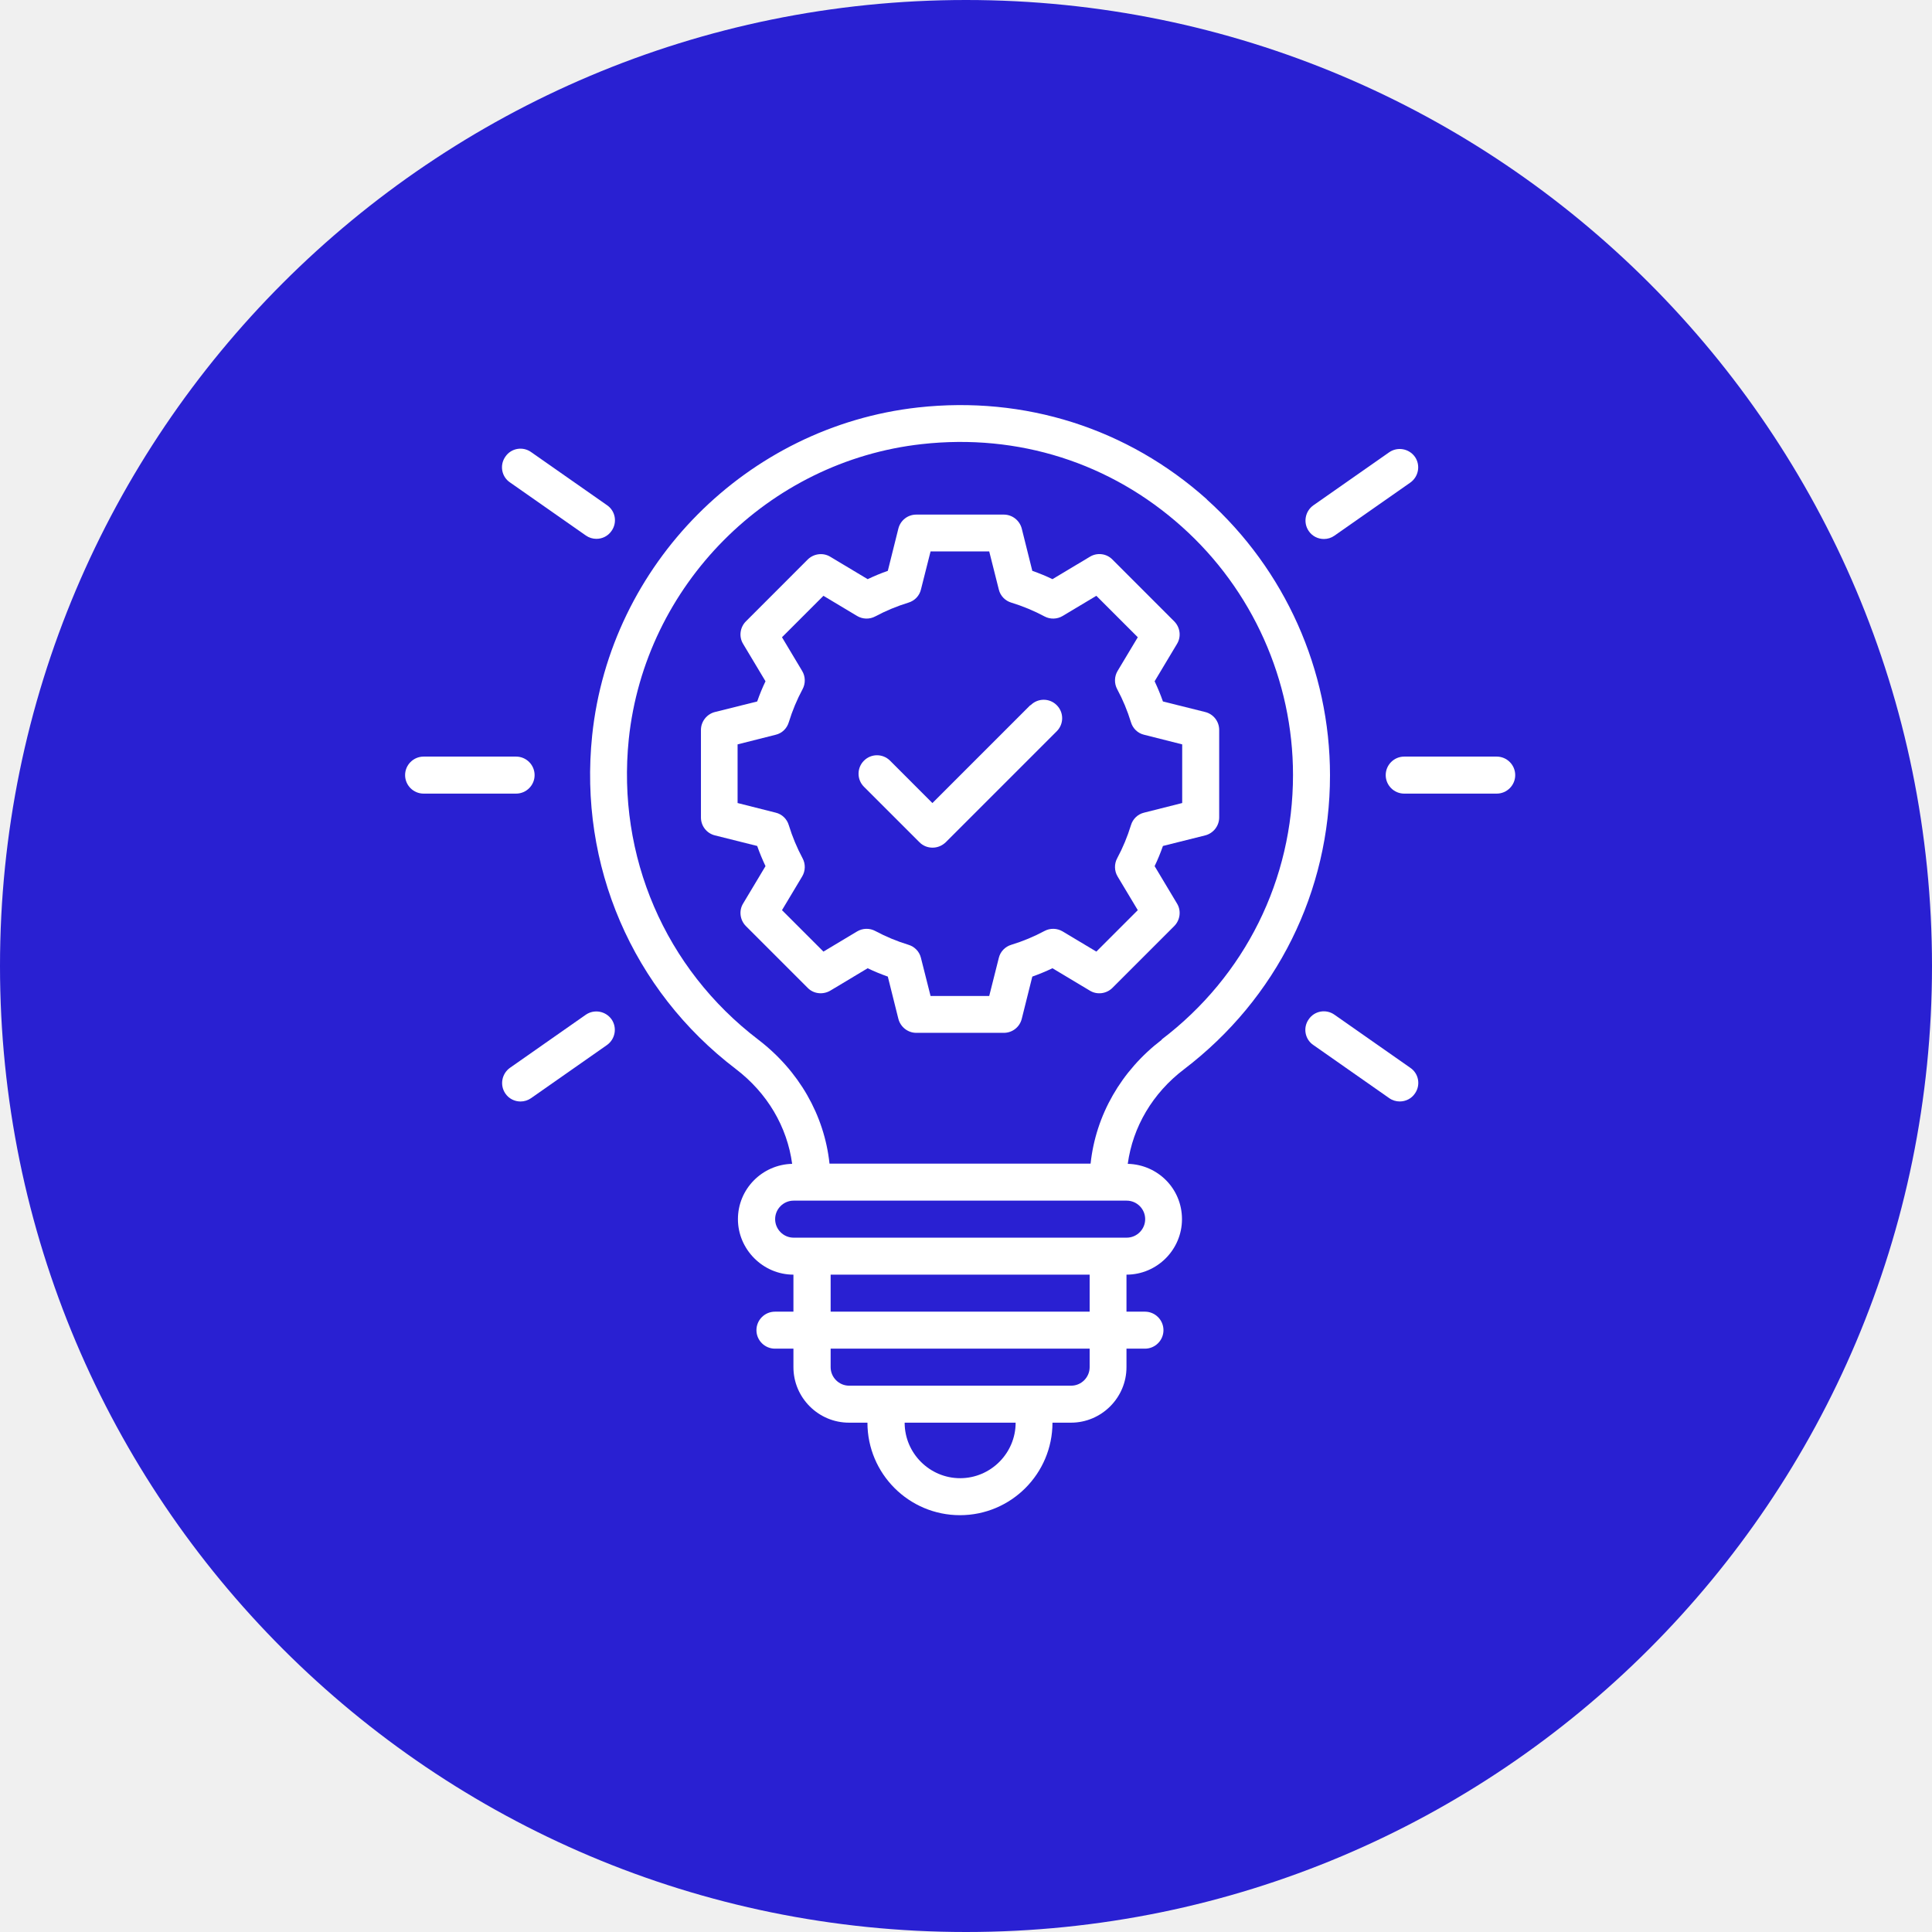
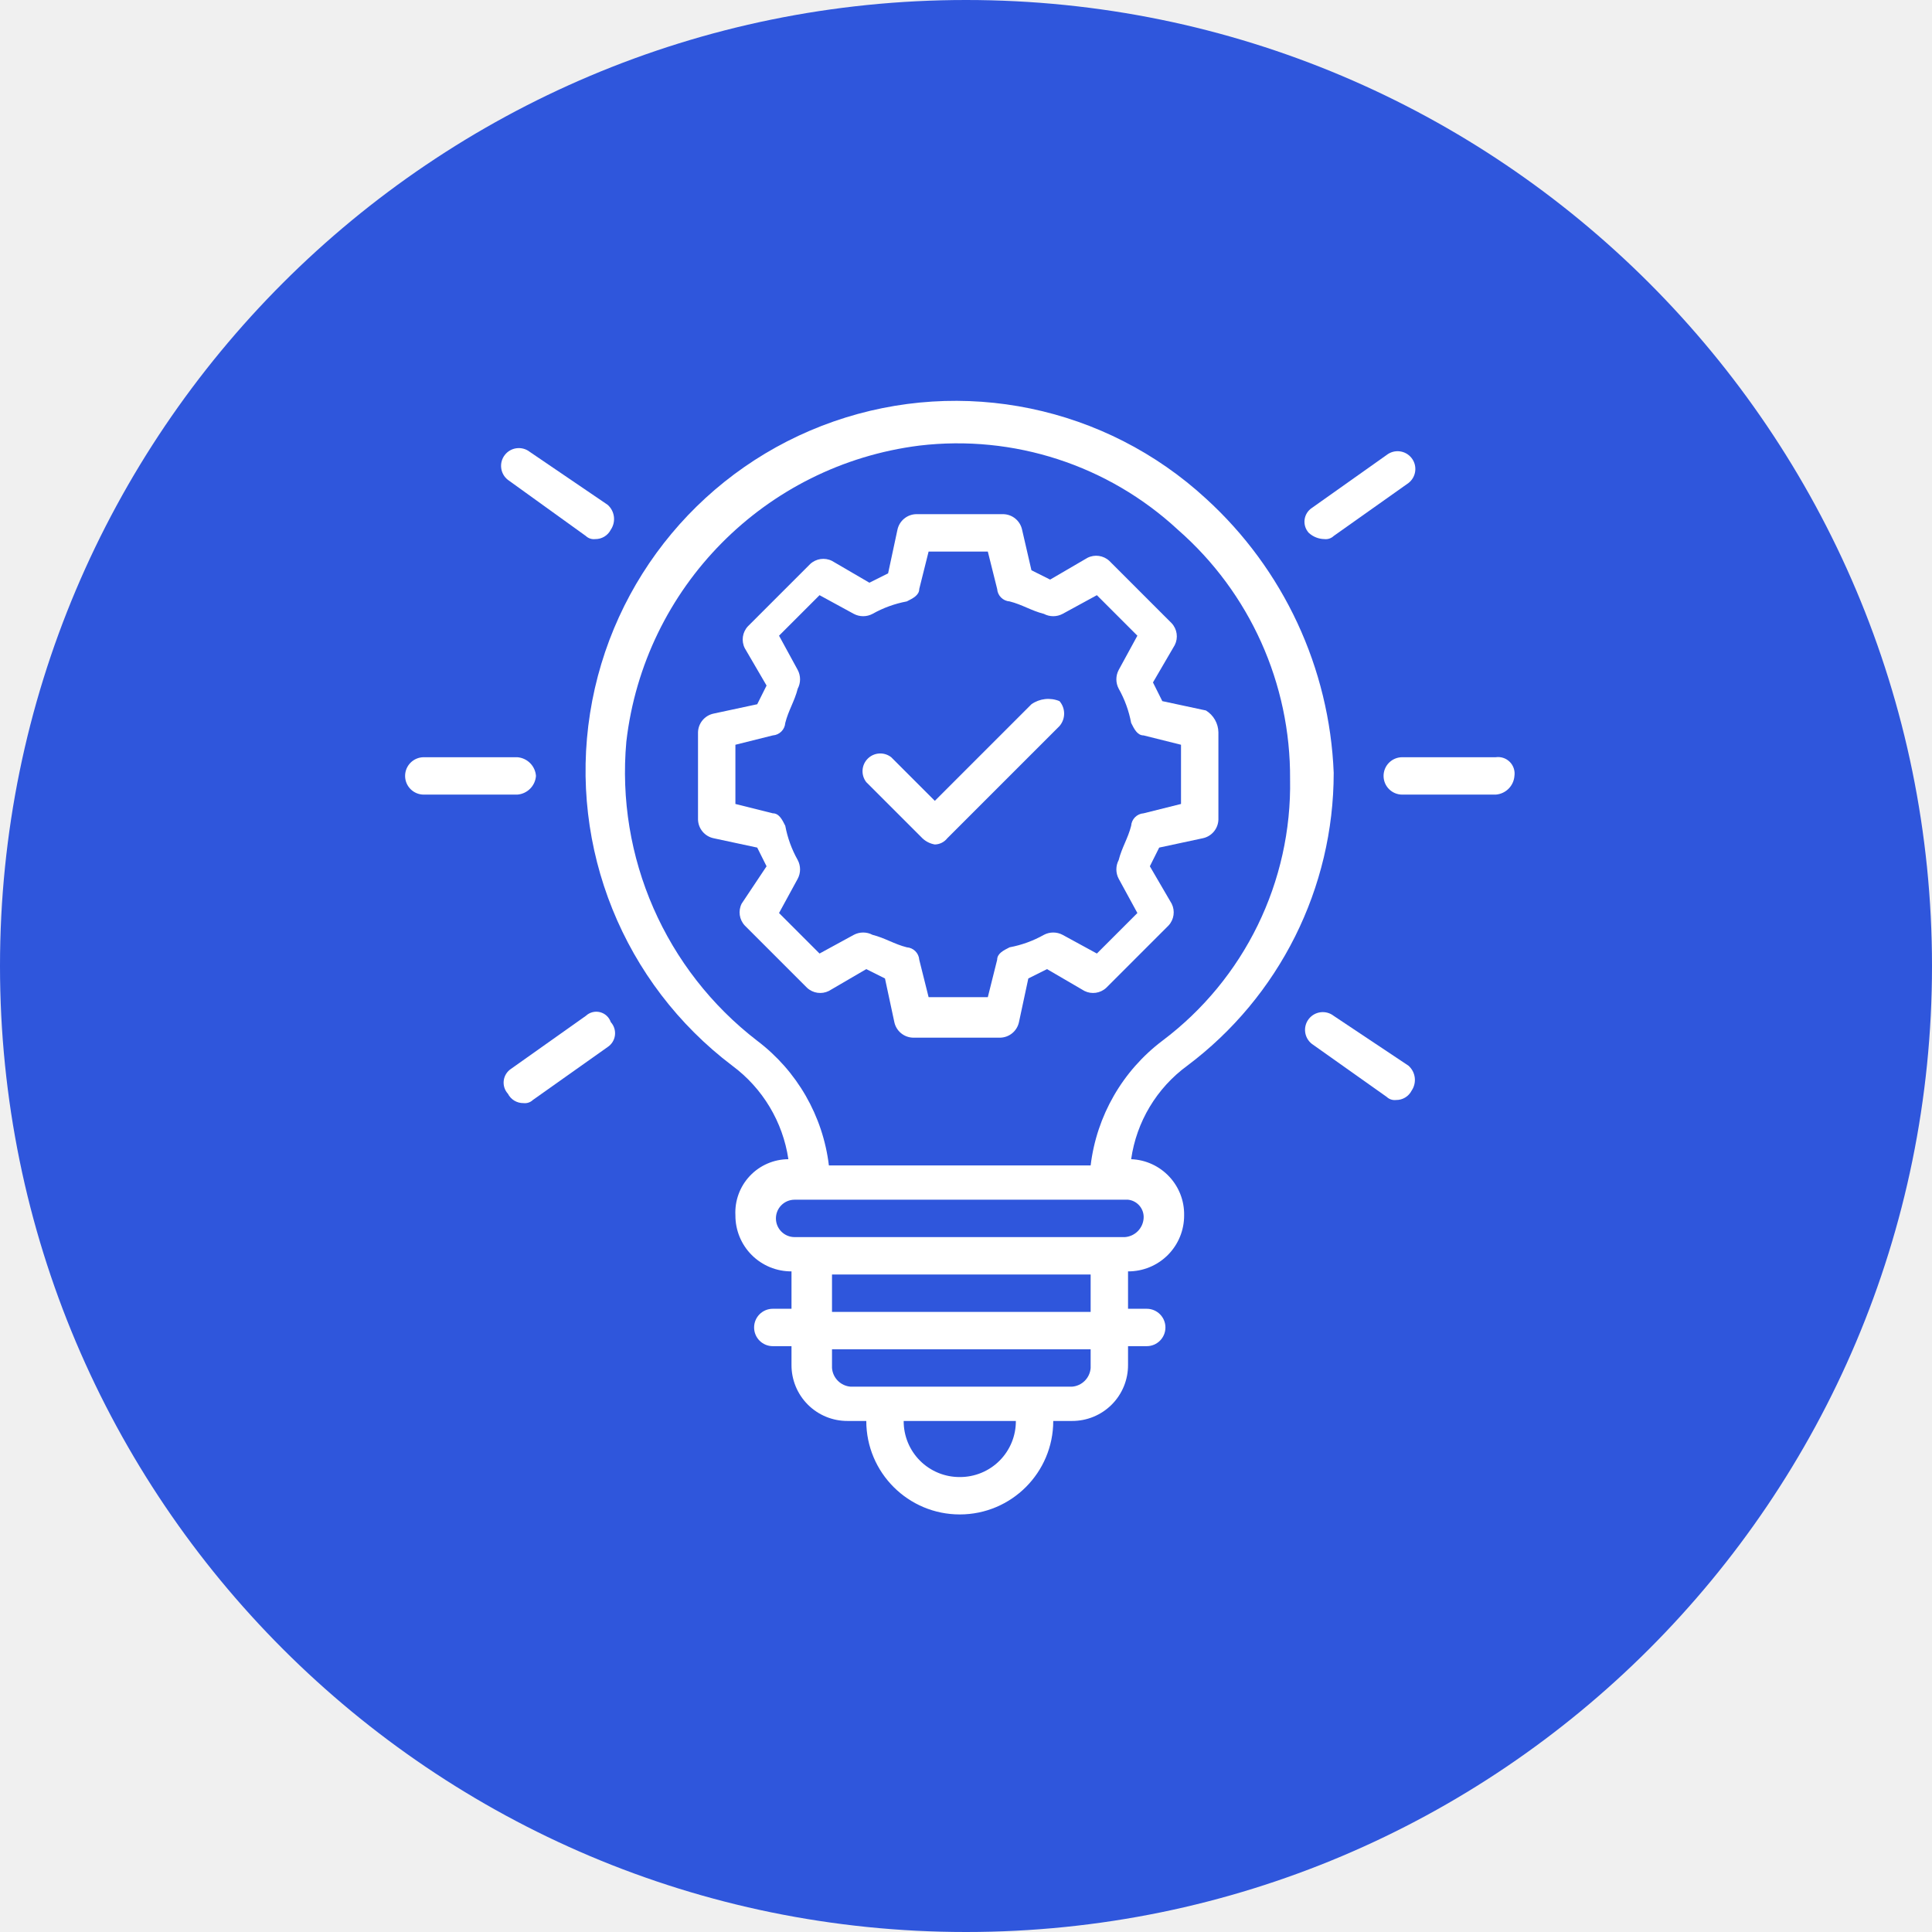
- <svg xmlns="http://www.w3.org/2000/svg" width="62" height="62" viewBox="0 0 62 62" fill="none">
-   <circle cx="31" cy="31" r="31" fill="#2920D2" />
-   <path d="M38.674 22.849L37.32 22.511C37.243 22.291 37.154 22.077 37.053 21.863L37.771 20.664C37.914 20.432 37.872 20.13 37.682 19.94L35.699 17.956C35.509 17.761 35.206 17.725 34.975 17.867L33.775 18.586C33.568 18.485 33.348 18.396 33.128 18.319L32.79 16.965C32.724 16.704 32.487 16.514 32.214 16.514H29.405C29.132 16.514 28.895 16.698 28.829 16.965L28.491 18.319C28.271 18.396 28.058 18.485 27.844 18.586L26.645 17.867C26.413 17.725 26.11 17.767 25.92 17.956L23.937 19.94C23.747 20.13 23.705 20.432 23.848 20.664L24.566 21.863C24.465 22.071 24.376 22.291 24.299 22.511L22.945 22.849C22.684 22.914 22.494 23.152 22.494 23.425V26.233C22.494 26.506 22.678 26.744 22.945 26.809L24.299 27.148C24.376 27.367 24.465 27.581 24.566 27.795L23.848 28.994C23.705 29.226 23.747 29.529 23.937 29.719L25.92 31.702C26.11 31.898 26.413 31.927 26.645 31.791L27.844 31.072C28.052 31.173 28.271 31.262 28.491 31.34L28.829 32.693C28.895 32.955 29.132 33.145 29.405 33.145H32.214C32.487 33.145 32.724 32.961 32.79 32.693L33.128 31.34C33.348 31.262 33.562 31.173 33.775 31.072L34.975 31.791C35.206 31.933 35.509 31.892 35.699 31.702L37.682 29.719C37.872 29.529 37.914 29.226 37.771 28.994L37.053 27.795C37.154 27.587 37.243 27.367 37.32 27.148L38.674 26.809C38.935 26.744 39.125 26.506 39.125 26.233V23.425C39.125 23.152 38.941 22.914 38.674 22.849ZM37.938 25.77L36.715 26.079C36.513 26.127 36.352 26.281 36.293 26.483C36.18 26.851 36.032 27.207 35.853 27.54C35.753 27.724 35.758 27.949 35.865 28.127L36.513 29.208L35.183 30.538L34.102 29.891C33.924 29.784 33.698 29.778 33.514 29.879C33.182 30.057 32.825 30.206 32.457 30.318C32.255 30.378 32.101 30.538 32.053 30.74L31.745 31.963H29.863L29.554 30.74C29.506 30.538 29.352 30.378 29.15 30.318C28.782 30.206 28.426 30.057 28.093 29.879C27.909 29.778 27.683 29.784 27.505 29.891L26.425 30.538L25.095 29.208L25.742 28.127C25.849 27.949 25.855 27.724 25.754 27.54C25.576 27.207 25.427 26.851 25.314 26.483C25.255 26.281 25.095 26.127 24.893 26.079L23.67 25.77V23.888L24.893 23.579C25.095 23.532 25.255 23.377 25.314 23.175C25.427 22.807 25.576 22.451 25.754 22.119C25.855 21.935 25.849 21.709 25.742 21.531L25.095 20.45L26.425 19.12L27.505 19.767C27.683 19.874 27.909 19.88 28.093 19.779C28.426 19.601 28.782 19.453 29.15 19.34C29.352 19.28 29.506 19.12 29.554 18.918L29.863 17.695H31.745L32.053 18.918C32.101 19.12 32.255 19.28 32.457 19.34C32.825 19.453 33.182 19.601 33.514 19.779C33.698 19.88 33.924 19.874 34.102 19.767L35.183 19.12L36.513 20.45L35.865 21.531C35.758 21.709 35.753 21.935 35.853 22.119C36.032 22.451 36.18 22.807 36.293 23.175C36.352 23.377 36.513 23.532 36.715 23.579L37.938 23.888V25.77Z" fill="white" />
-   <path d="M38.733 16.027C36.186 13.747 32.89 12.696 29.458 13.076C23.972 13.688 19.578 18.111 19.003 23.603C18.569 27.771 20.291 31.773 23.61 34.303C24.625 35.075 25.261 36.161 25.421 37.349C24.459 37.372 23.681 38.156 23.681 39.124C23.681 40.092 24.483 40.905 25.462 40.905V42.093H24.869C24.542 42.093 24.275 42.36 24.275 42.687C24.275 43.013 24.542 43.28 24.869 43.28H25.462V43.874C25.462 44.854 26.264 45.655 27.244 45.655H27.837C27.837 47.294 29.168 48.624 30.806 48.624C32.445 48.624 33.775 47.294 33.775 45.655H34.369C35.348 45.655 36.15 44.854 36.15 43.874V43.28H36.744C37.07 43.28 37.337 43.013 37.337 42.687C37.337 42.36 37.07 42.093 36.744 42.093H36.15V40.905C37.13 40.905 37.931 40.104 37.931 39.124C37.931 38.144 37.153 37.372 36.191 37.349C36.352 36.167 36.987 35.081 37.996 34.315C40.971 32.047 42.681 28.609 42.681 24.88C42.681 21.507 41.238 18.283 38.727 16.027H38.733ZM30.812 47.437C29.832 47.437 29.031 46.635 29.031 45.655H32.593C32.593 46.635 31.792 47.437 30.812 47.437ZM34.968 43.874C34.968 44.2 34.701 44.468 34.375 44.468H27.25C26.923 44.468 26.656 44.2 26.656 43.874V43.28H34.968V43.874ZM34.968 42.093H26.656V40.905H34.968V42.093ZM36.75 39.124C36.75 39.45 36.483 39.718 36.156 39.718H25.468C25.142 39.718 24.875 39.45 24.875 39.124C24.875 38.797 25.142 38.53 25.468 38.53H36.156C36.483 38.53 36.75 38.797 36.75 39.124ZM37.284 33.365C35.978 34.362 35.164 35.787 34.998 37.343H26.62C26.454 35.787 25.641 34.362 24.328 33.359C21.342 31.079 19.792 27.475 20.178 23.722C20.695 18.782 24.649 14.798 29.583 14.252C32.676 13.907 35.639 14.851 37.931 16.906C40.193 18.93 41.494 21.834 41.494 24.868C41.494 28.223 39.956 31.322 37.278 33.359L37.284 33.365Z" fill="white" />
-   <path d="M48.031 24.28H45.062C44.736 24.28 44.469 24.547 44.469 24.874C44.469 25.201 44.736 25.468 45.062 25.468H48.031C48.358 25.468 48.625 25.201 48.625 24.874C48.625 24.547 48.358 24.28 48.031 24.28Z" fill="white" />
-   <path d="M17.156 24.874C17.156 24.547 16.889 24.28 16.562 24.28H13.594C13.267 24.28 13 24.547 13 24.874C13 25.201 13.267 25.468 13.594 25.468H16.562C16.889 25.468 17.156 25.201 17.156 24.874Z" fill="white" />
-   <path d="M42.486 17.297C42.605 17.297 42.723 17.262 42.824 17.19L45.259 15.486C45.526 15.296 45.591 14.928 45.407 14.661C45.217 14.394 44.849 14.329 44.582 14.513L42.147 16.217C41.88 16.407 41.815 16.775 41.999 17.042C42.112 17.208 42.296 17.297 42.486 17.297Z" fill="white" />
-   <path d="M18.8 32.563L16.366 34.267C16.099 34.458 16.034 34.826 16.218 35.093C16.331 35.259 16.515 35.348 16.705 35.348C16.823 35.348 16.942 35.312 17.043 35.241L19.477 33.537C19.745 33.347 19.81 32.979 19.626 32.712C19.436 32.445 19.068 32.379 18.8 32.563Z" fill="white" />
-   <path d="M42.824 32.563C42.556 32.373 42.182 32.438 41.998 32.711C41.808 32.978 41.874 33.352 42.147 33.536L44.581 35.24C44.682 35.312 44.801 35.347 44.919 35.347C45.109 35.347 45.294 35.258 45.406 35.092C45.596 34.825 45.531 34.451 45.258 34.267L42.824 32.563Z" fill="white" />
-   <path d="M18.801 17.185C18.902 17.256 19.02 17.292 19.139 17.292C19.329 17.292 19.513 17.203 19.626 17.036C19.816 16.769 19.751 16.395 19.478 16.211L17.043 14.507C16.776 14.317 16.402 14.382 16.218 14.655C16.028 14.923 16.093 15.297 16.366 15.481L18.801 17.185Z" fill="white" />
-   <path d="M33.063 22.63L29.922 25.771L28.563 24.411C28.331 24.179 27.957 24.179 27.725 24.411C27.494 24.642 27.494 25.017 27.725 25.248L29.507 27.029C29.625 27.148 29.774 27.202 29.928 27.202C30.083 27.202 30.231 27.142 30.35 27.029L33.912 23.467C34.144 23.235 34.144 22.861 33.912 22.63C33.681 22.398 33.307 22.398 33.075 22.63H33.063Z" fill="white" />
+ <svg xmlns="http://www.w3.org/2000/svg" id="Capa_1" data-name="Capa 1" width="21.87mm" height="21.87mm" viewBox="0 0 62 62">
+   <defs>
+     <style>.cls-1{fill:#2f56dc;}.cls-2{fill:#fff;}</style>
+   </defs>
+   <circle class="cls-1" cx="31" cy="31" r="31" />
+   <path class="cls-2" d="M38.7,22.8l-1.4-.3-.3-.6.7-1.2a.62.62,0,0,0-.1-.7l-2-2a.62.62,0,0,0-.7-.1l-1.2.7-.6-.3L32.8,17a.63.63,0,0,0-.6-.5H29.4a.63.63,0,0,0-.6.5l-.3,1.4-.6.3L26.7,18a.62.62,0,0,0-.7.1l-2,2a.62.62,0,0,0-.1.7l.7,1.2-.3.6-1.4.3a.63.63,0,0,0-.5.6v2.8a.63.63,0,0,0,.5.6l1.4.3.3.6L23.8,29a.62.62,0,0,0,.1.7l2,2a.62.62,0,0,0,.7.1l1.2-.7.6.3.3,1.4a.63.63,0,0,0,.6.5h2.8a.63.63,0,0,0,.6-.5l.3-1.4.6-.3,1.2.7a.62.62,0,0,0,.7-.1l2-2a.62.62,0,0,0,.1-.7l-.7-1.2.3-.6,1.4-.3a.63.63,0,0,0,.5-.6V23.5A.84.84,0,0,0,38.7,22.8Zm-.8,3-1.2.3a.43.43,0,0,0-.4.4c-.1.4-.3.7-.4,1.1a.64.64,0,0,0,0,.6l.6,1.1-1.3,1.3L34.1,30a.64.64,0,0,0-.6,0,3.58,3.58,0,0,1-1.1.4c-.2.1-.4.2-.4.4L31.7,32H29.8l-.3-1.2a.43.43,0,0,0-.4-.4c-.4-.1-.7-.3-1.1-.4a.64.64,0,0,0-.6,0l-1.1.6L25,29.3l.6-1.1a.64.64,0,0,0,0-.6,3.58,3.58,0,0,1-.4-1.1c-.1-.2-.2-.4-.4-.4l-1.2-.3V23.9l1.2-.3a.43.43,0,0,0,.4-.4c.1-.4.3-.7.4-1.1a.64.64,0,0,0,0-.6L25,20.4l1.3-1.3,1.1.6a.64.64,0,0,0,.6,0,3.58,3.58,0,0,1,1.1-.4c.2-.1.4-.2.4-.4l.3-1.2h1.9l.3,1.2a.43.43,0,0,0,.4.4c.4.1.7.3,1.1.4a.64.64,0,0,0,.6,0l1.1-.6,1.3,1.3-.6,1.1a.64.64,0,0,0,0,.6,3.58,3.58,0,0,1,.4,1.1c.1.2.2.4.4.4l1.2.3Z" transform="translate(0 0)" />
+   <path class="cls-2" d="M38.7,16A11.87,11.87,0,1,0,23.5,34.2a4.57,4.57,0,0,1,1.8,3A1.71,1.71,0,0,0,23.6,39a1.79,1.79,0,0,0,1.8,1.8V42h-.6a.6.6,0,0,0,0,1.2h.6v.6a1.79,1.79,0,0,0,1.8,1.8h.6a3,3,0,0,0,6,0h.6a1.79,1.79,0,0,0,1.8-1.8v-.6h.6a.6.6,0,0,0,0-1.2h-.6V40.8A1.79,1.79,0,0,0,38,39a1.77,1.77,0,0,0-1.7-1.8,4.5,4.5,0,0,1,1.8-3,11.75,11.75,0,0,0,4.7-9.4A12.58,12.58,0,0,0,38.7,16ZM30.8,47.4A1.79,1.79,0,0,1,29,45.6h3.6A1.79,1.79,0,0,1,30.8,47.4ZM35,43.9a.65.65,0,0,1-.6.6H27.3a.65.65,0,0,1-.6-.6v-.6H35Zm0-1.8H26.7V40.9H35Zm1.7-3a.65.65,0,0,1-.6.6H25.5a.6.6,0,0,1,0-1.2H36.2A.56.56,0,0,1,36.7,39.1Zm.6-5.7a5.9,5.9,0,0,0-2.3,4H26.6a5.9,5.9,0,0,0-2.3-4,10.88,10.88,0,0,1-4.2-9.6,10.83,10.83,0,0,1,9.4-9.5A10.4,10.4,0,0,1,37.8,17a10.54,10.54,0,0,1,3.6,8,10.27,10.27,0,0,1-4.1,8.4Z" transform="translate(0 0)" />
+   <path class="cls-2" d="M48,24.3H45a.6.6,0,1,0,0,1.2h3a.65.65,0,0,0,.6-.6A.53.53,0,0,0,48,24.3Z" transform="translate(0 0)" />
+   <path class="cls-2" d="M17.2,24.9a.65.65,0,0,0-.6-.6h-3a.6.6,0,1,0,0,1.2h3A.65.65,0,0,0,17.2,24.9Z" transform="translate(0 0)" />
+   <path class="cls-2" d="M42.5,17.3a.37.37,0,0,0,.3-.1l2.4-1.7a.57.57,0,0,0-.7-.9l-2.4,1.7a.53.53,0,0,0-.1.8A.76.76,0,0,0,42.5,17.3Z" transform="translate(0 0)" />
+   <path class="cls-2" d="M18.8,32.6l-2.4,1.7a.53.53,0,0,0-.1.8.55.55,0,0,0,.5.3.37.37,0,0,0,.3-.1l2.4-1.7a.53.53,0,0,0,.1-.8A.49.49,0,0,0,18.8,32.6Z" transform="translate(0 0)" />
+   <path class="cls-2" d="M42.8,32.6a.57.57,0,1,0-.7.9l2.4,1.7a.37.37,0,0,0,.3.1.55.55,0,0,0,.5-.3.61.61,0,0,0-.1-.8Z" transform="translate(0 0)" />
+   <path class="cls-2" d="M18.8,17.2a.37.37,0,0,0,.3.1.55.55,0,0,0,.5-.3.61.61,0,0,0-.1-.8L17,14.5a.57.57,0,0,0-.7.9Z" transform="translate(0 0)" />
+   <path class="cls-2" d="M33.1,22.6,30,25.7l-1.4-1.4a.57.57,0,0,0-.8.8l1.8,1.8a.76.76,0,0,0,.4.2.52.52,0,0,0,.4-.2L34,23.3a.61.61,0,0,0,0-.8.94.94,0,0,0-.9.1Z" transform="translate(0 0)" />
</svg>
